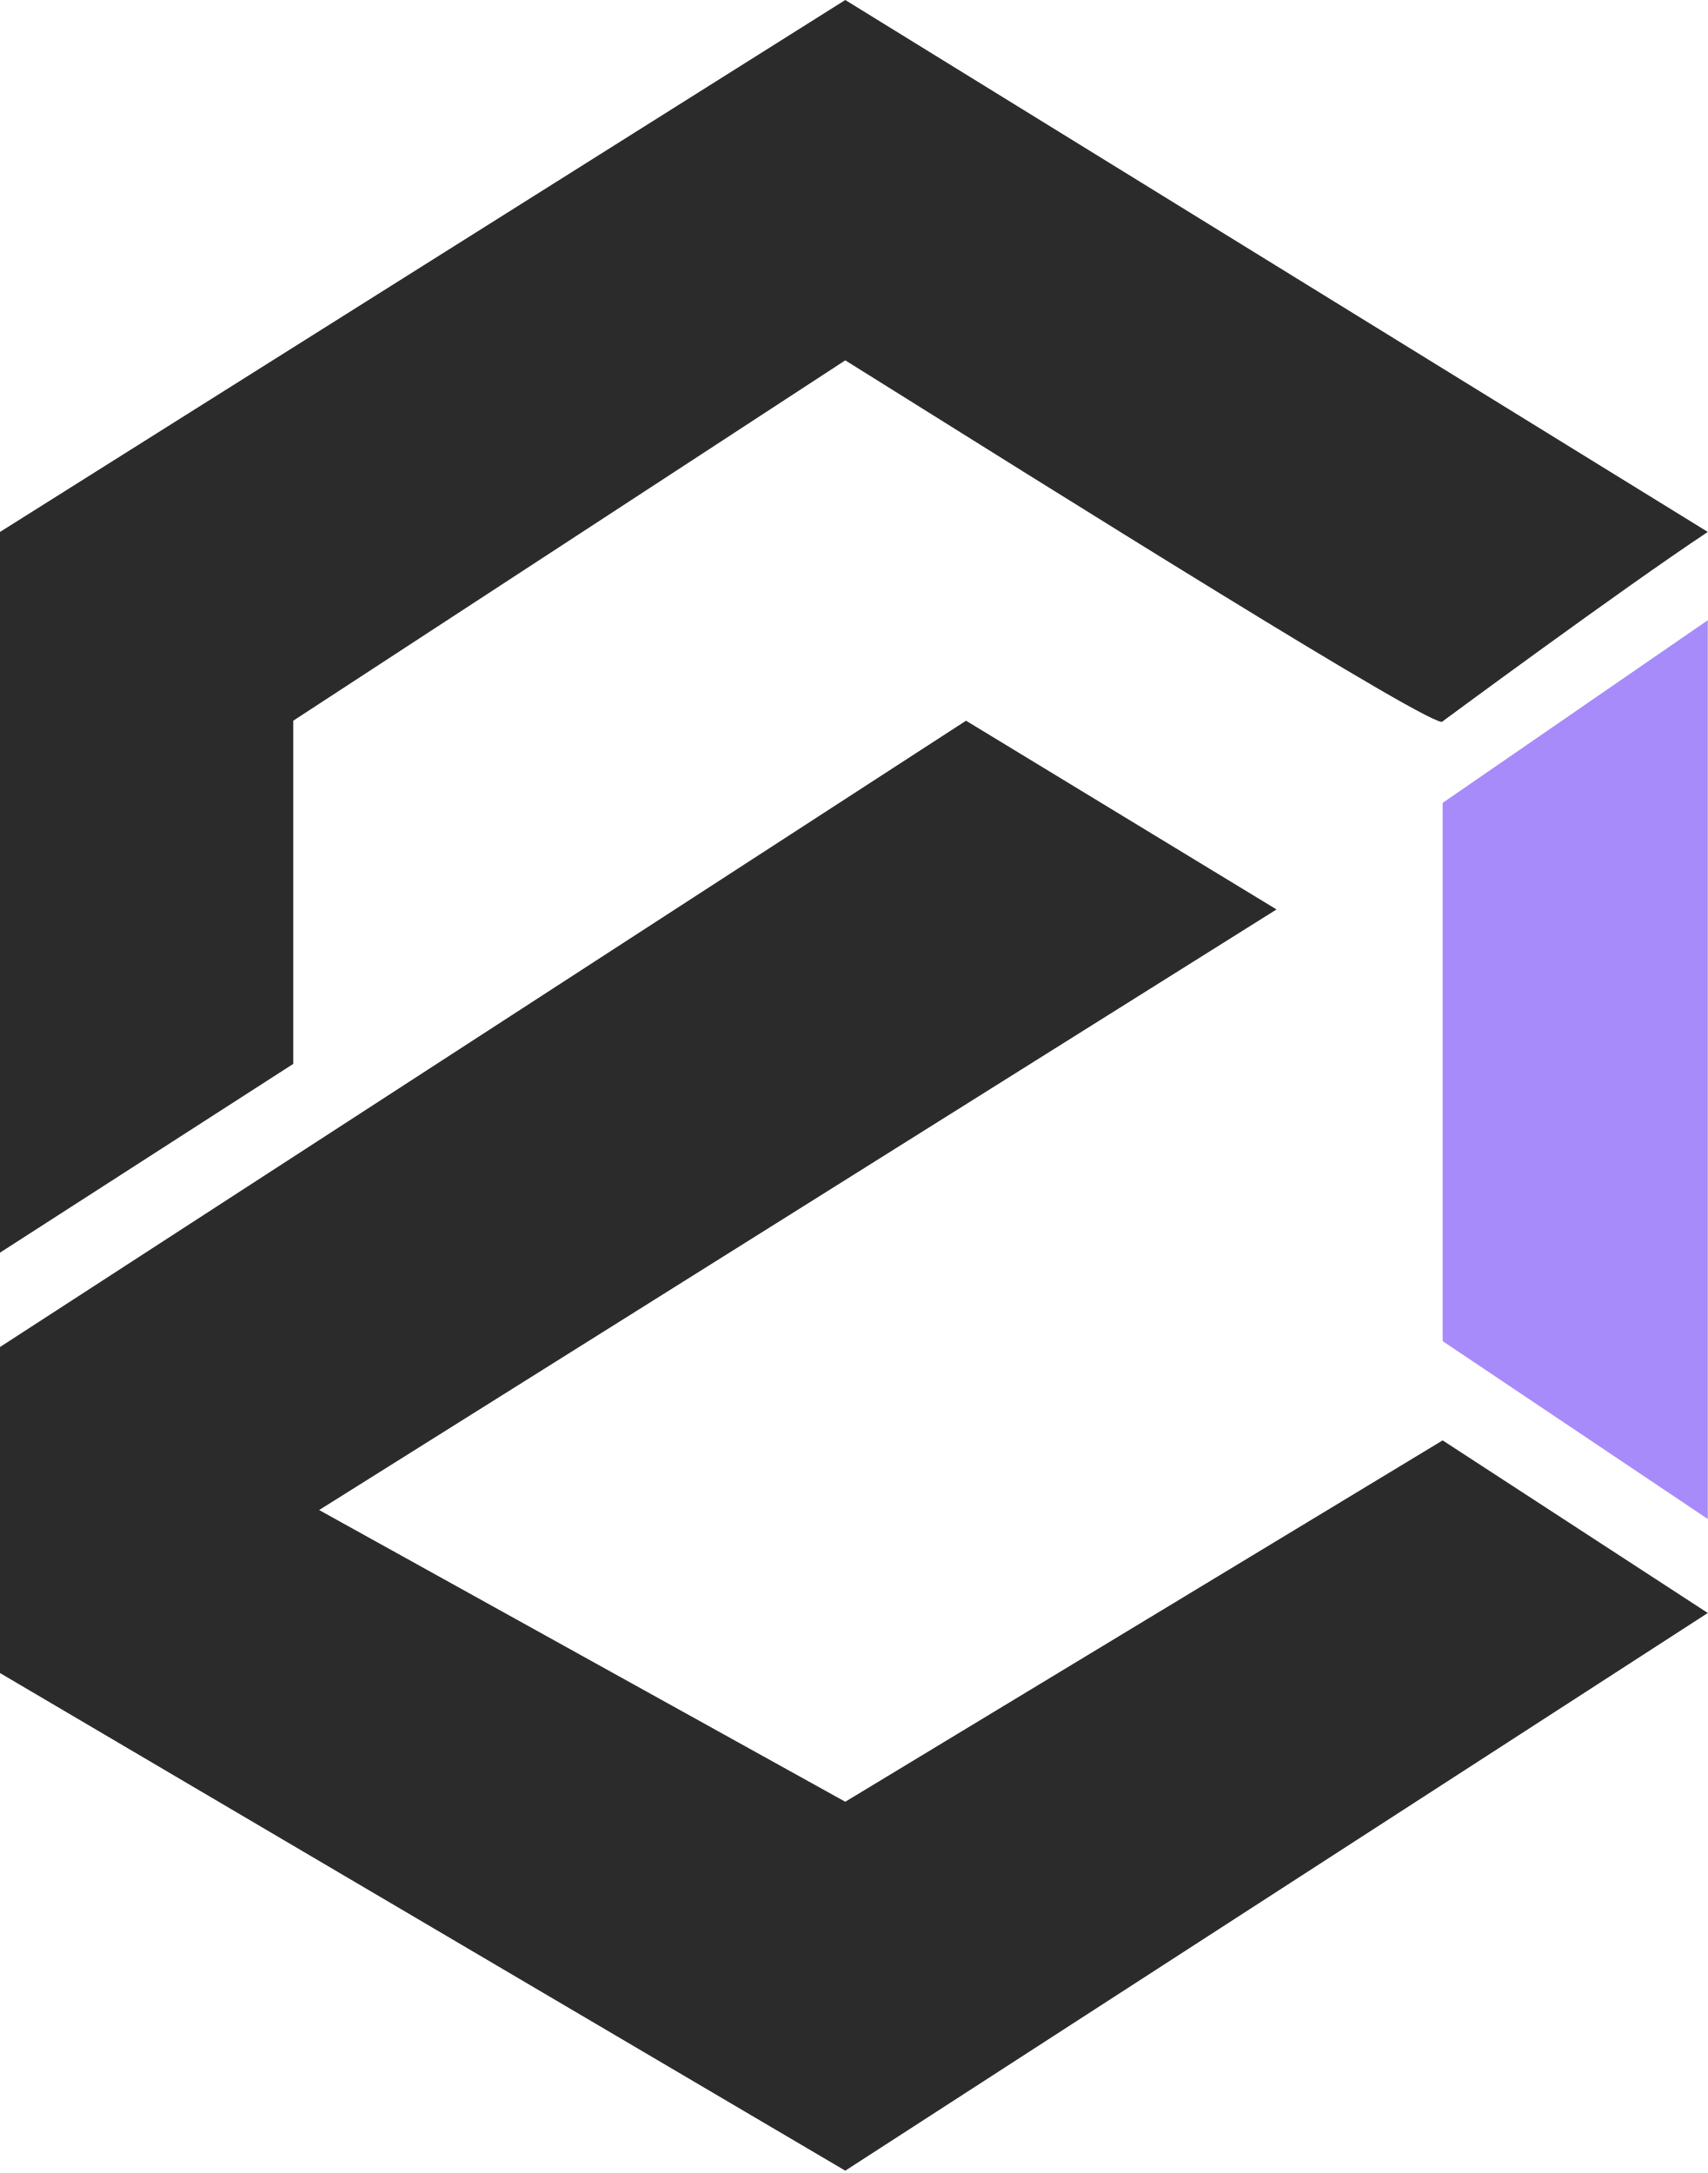
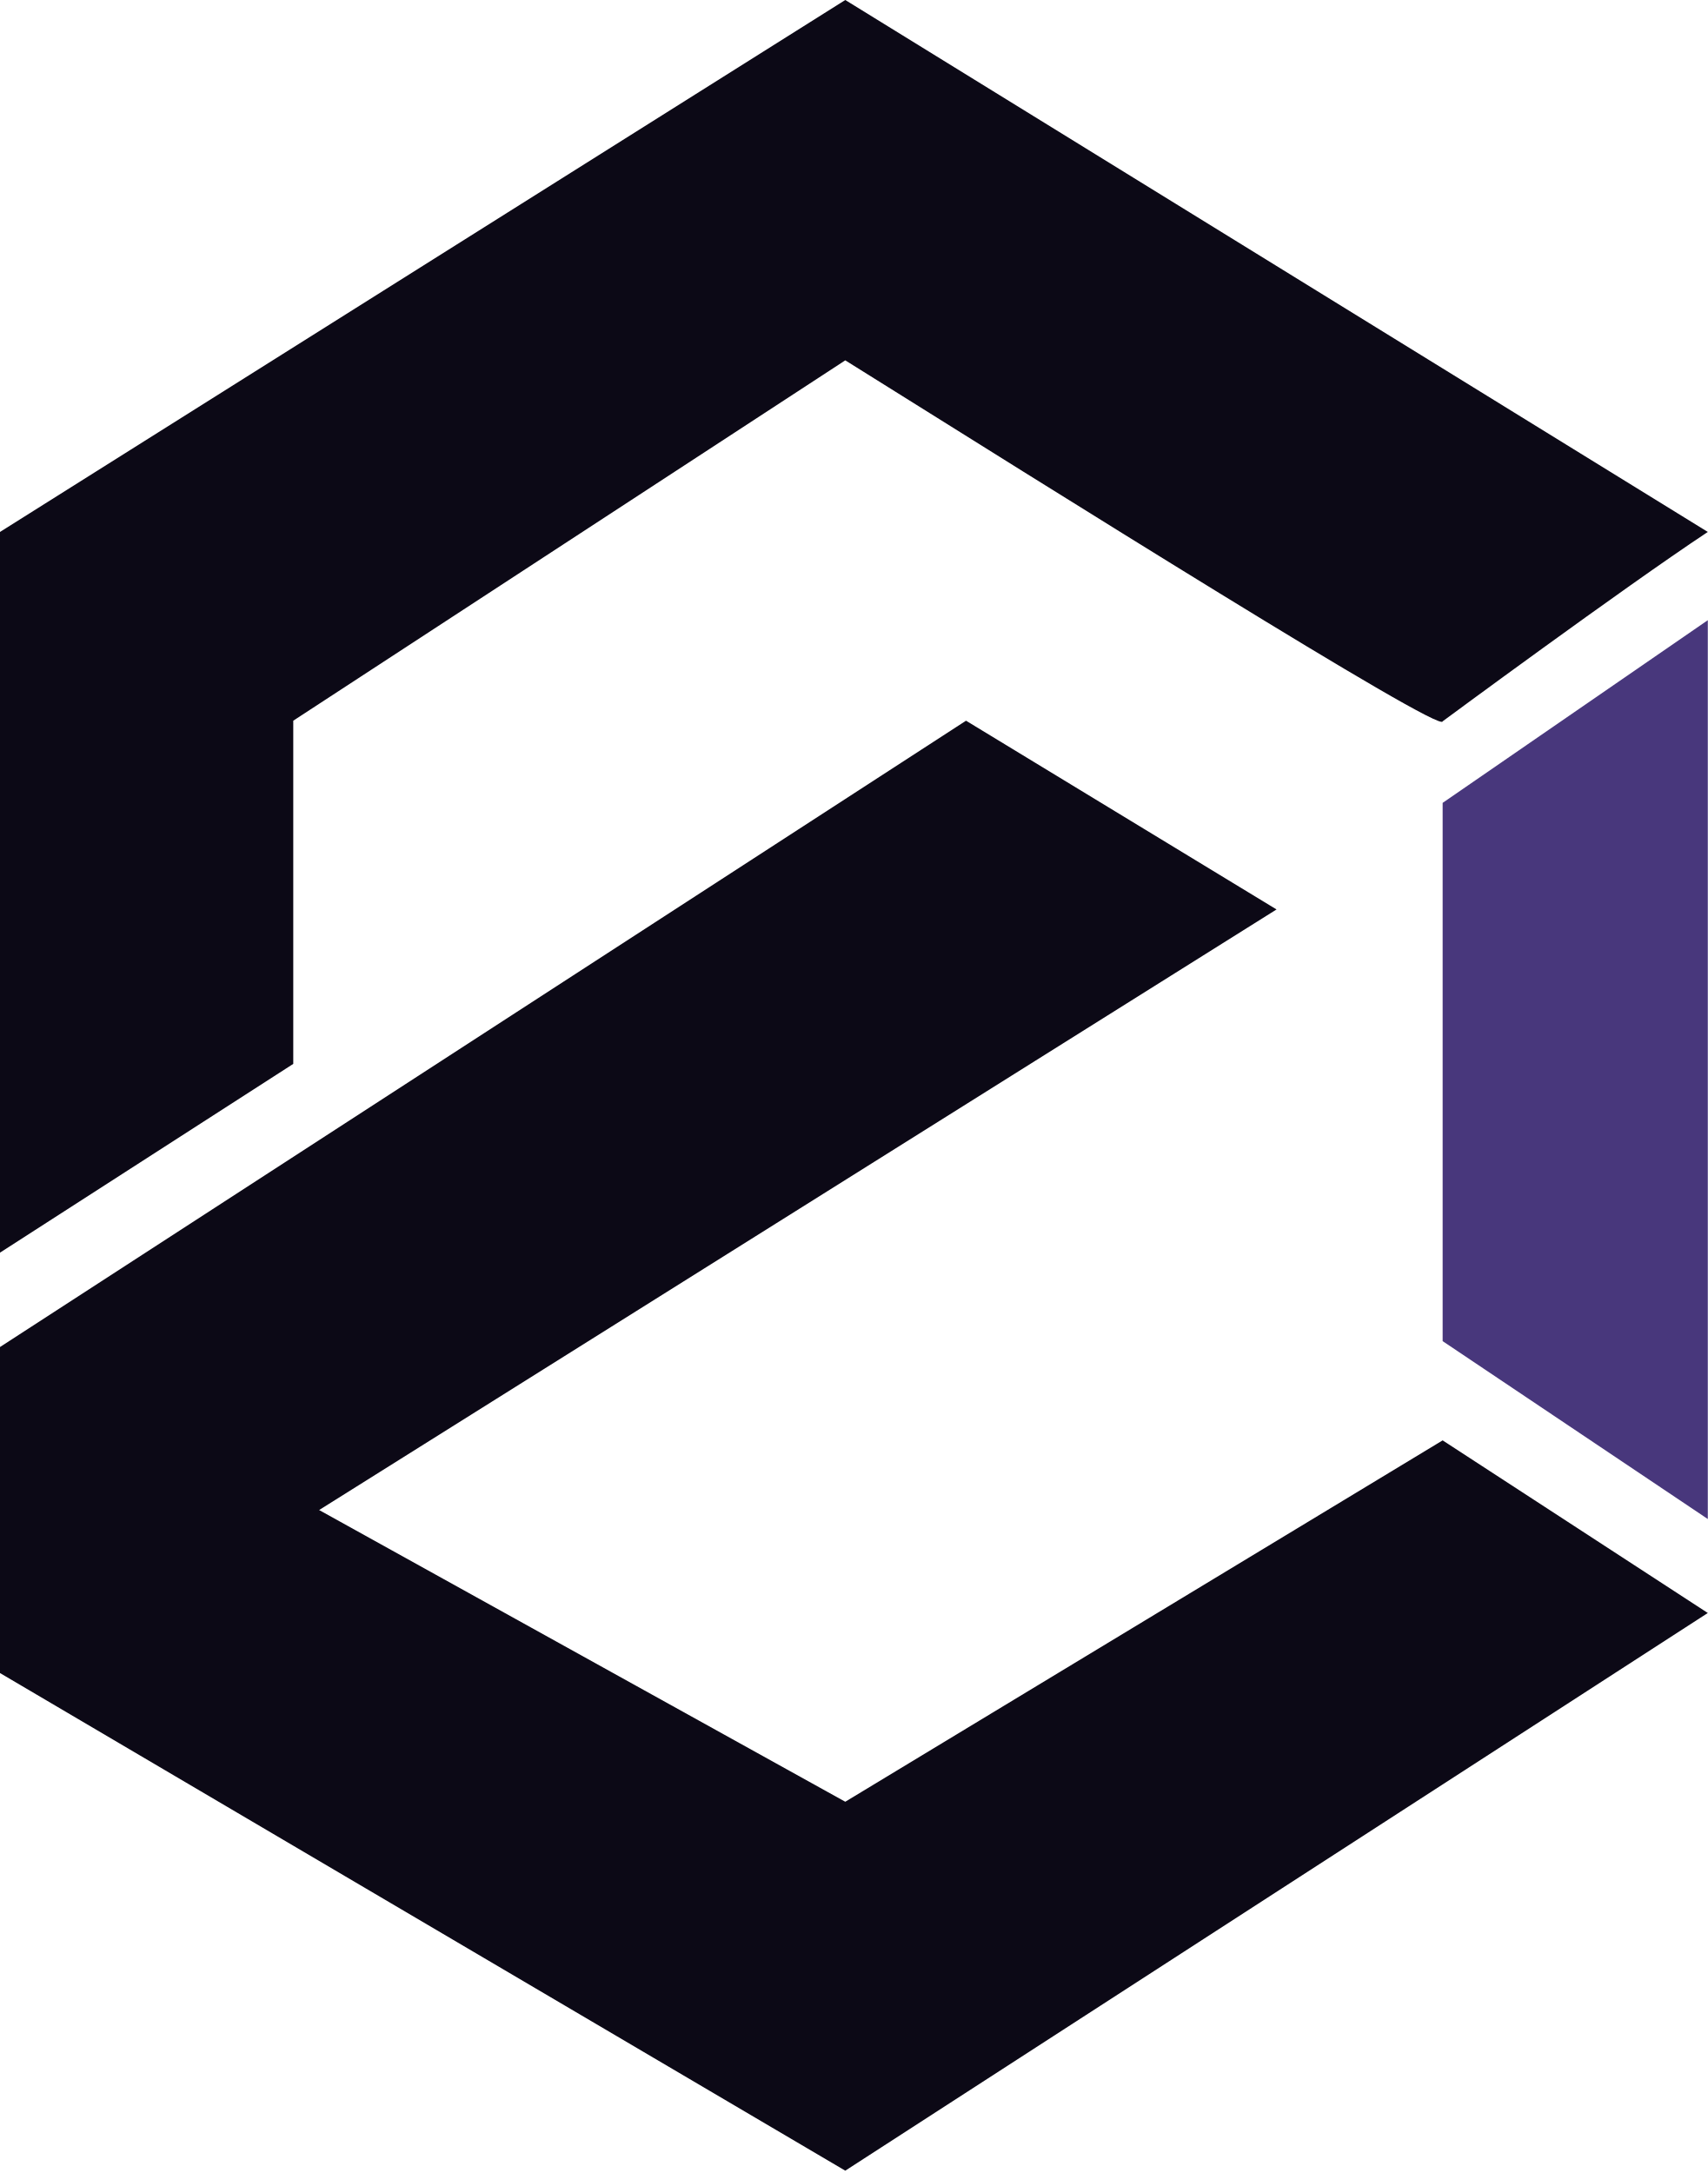
<svg xmlns="http://www.w3.org/2000/svg" width="290" height="369" viewBox="0 0 290 369" fill="none">
-   <path d="M244.974 227.739L290 257.947V105.316L244.974 136.337V227.739Z" fill="#A78BFA" />
-   <path d="M0 90.33L143.535 0L290 90.33C275.354 100.043 244.974 122.487 244.974 122.487C244.974 124.818 177.71 82.56 143.535 61.191L49.798 122.383V180.66L0 212.713V90.33Z" fill="#2B2B2C" />
-   <path d="M216.768 154.435L164.04 122.383L0 228.739V284.103L143.535 368.605L290 273.904L244.974 244.592L143.535 305.957L54.192 256.421L216.768 154.435Z" fill="#2B2B2C" />
+   <path d="M244.974 227.739L290 257.947V105.316L244.974 136.337V227.739Z" fill="#48377C" />
+   <path d="M0 90.33L143.535 0L290 90.33C275.354 100.043 244.974 122.487 244.974 122.487C244.974 124.818 177.71 82.56 143.535 61.191L49.798 122.383V180.66L0 212.713V90.33Z" fill="#0C0916" />
+   <path d="M216.768 154.435L164.04 122.383L0 228.739V284.103L143.535 368.605L290 273.904L244.974 244.592L143.535 305.957L54.192 256.421L216.768 154.435Z" fill="#0C0916" />
</svg>
